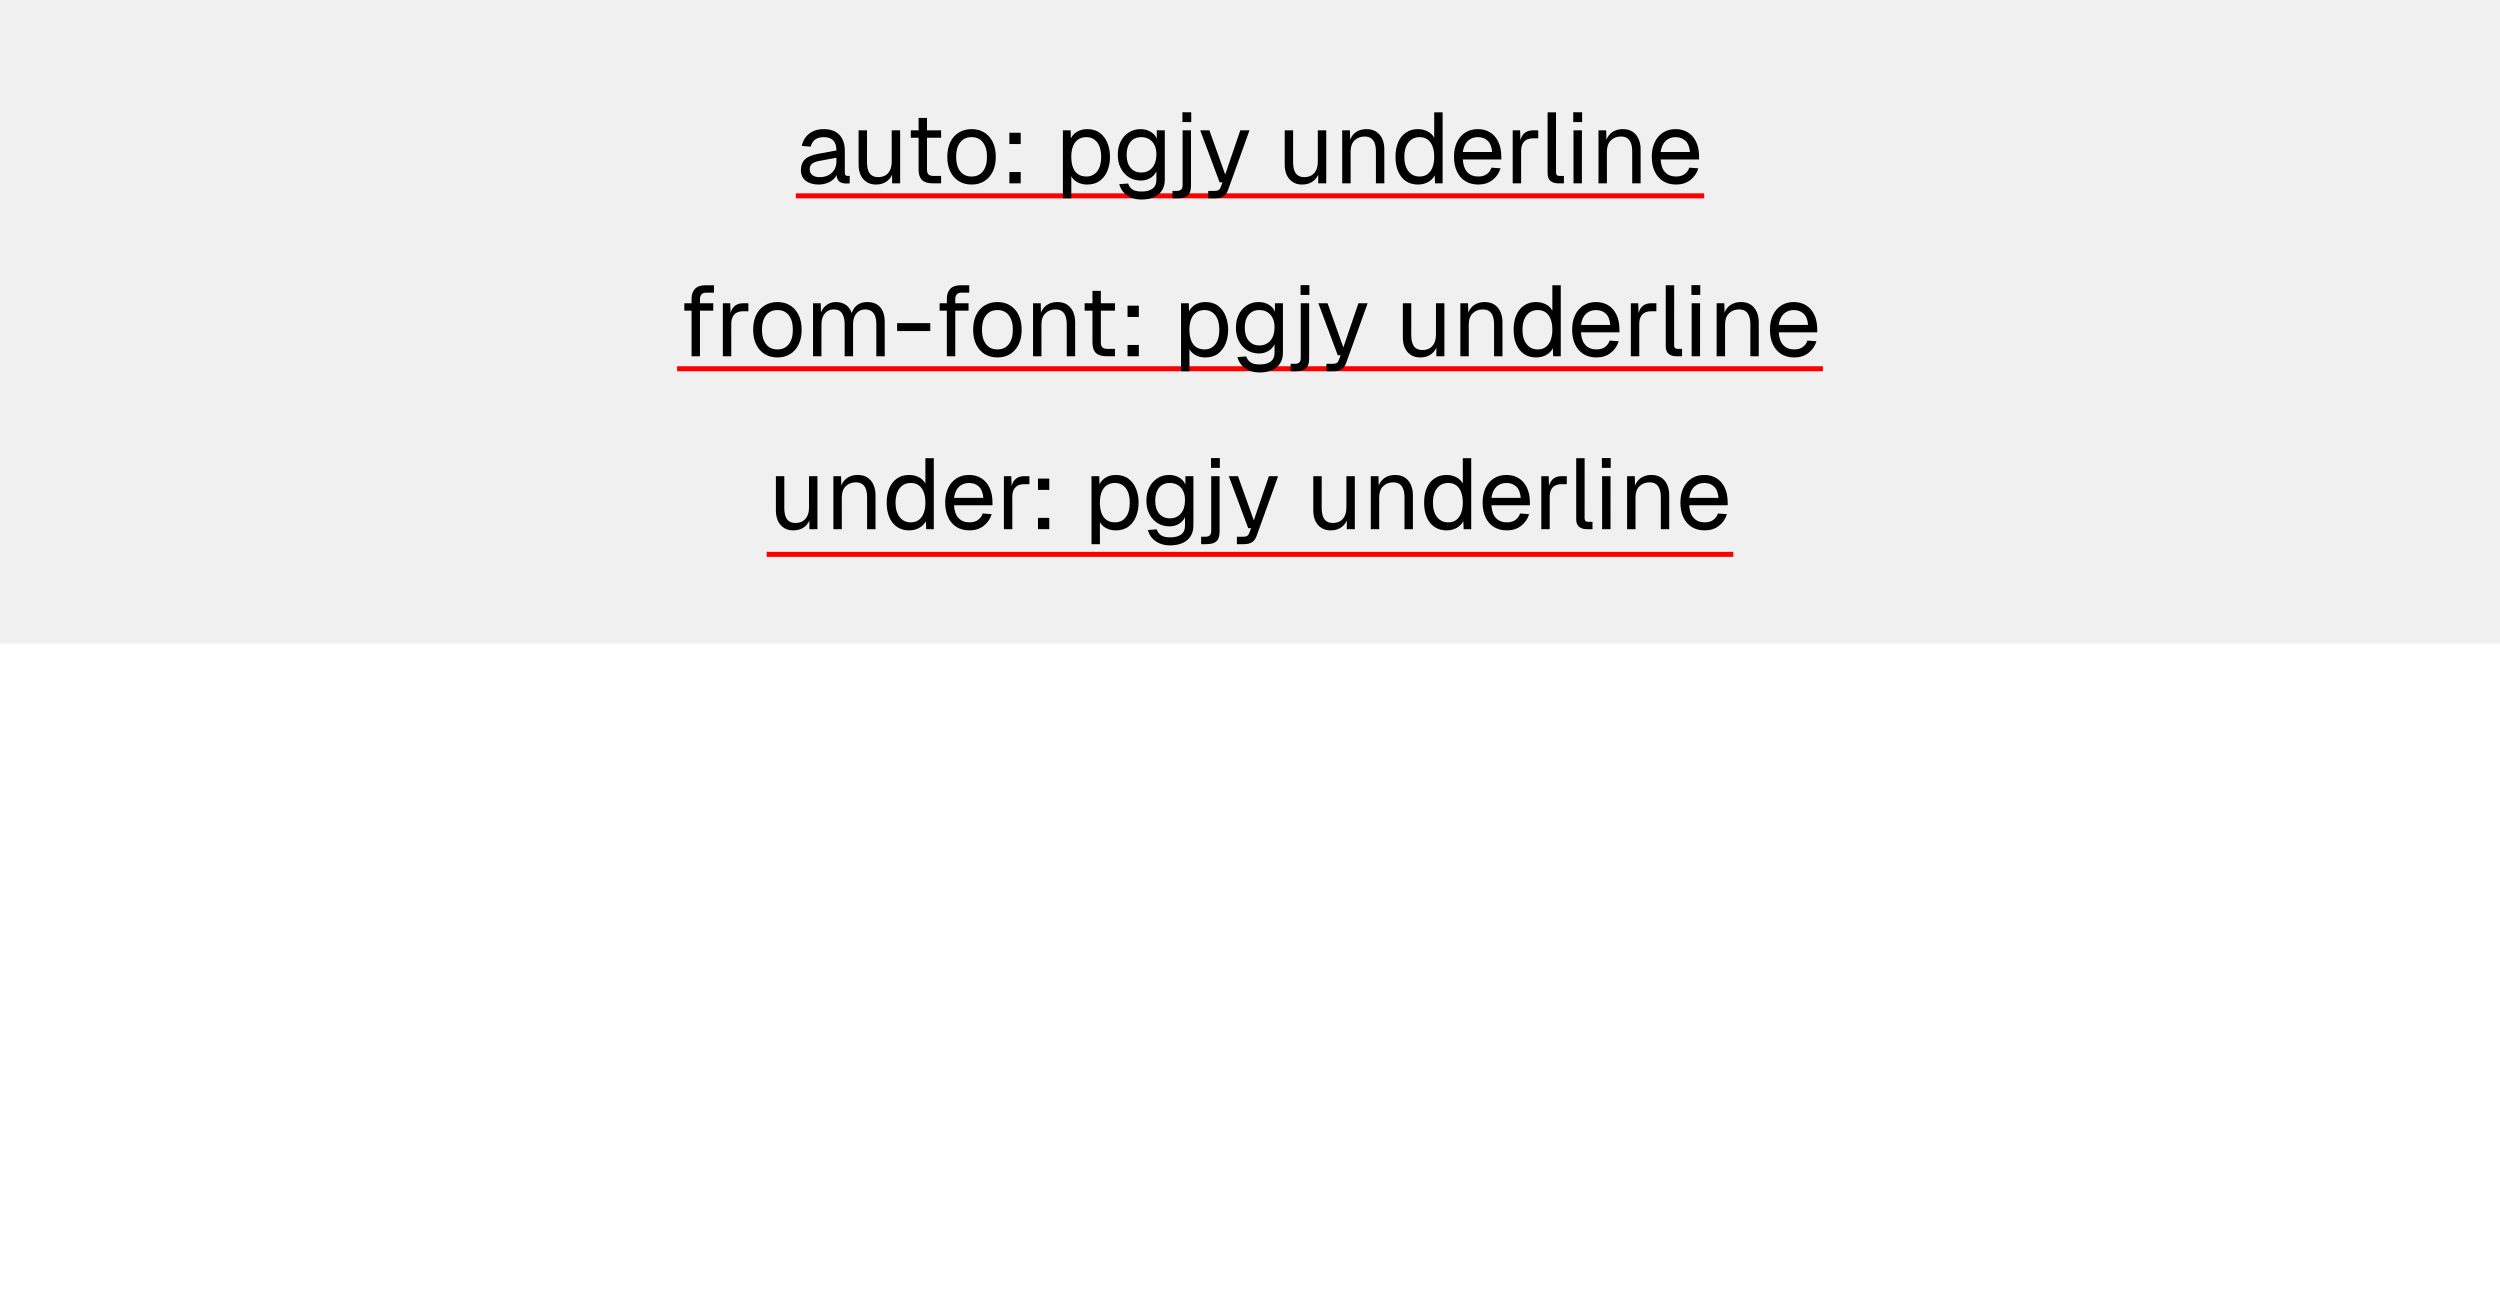
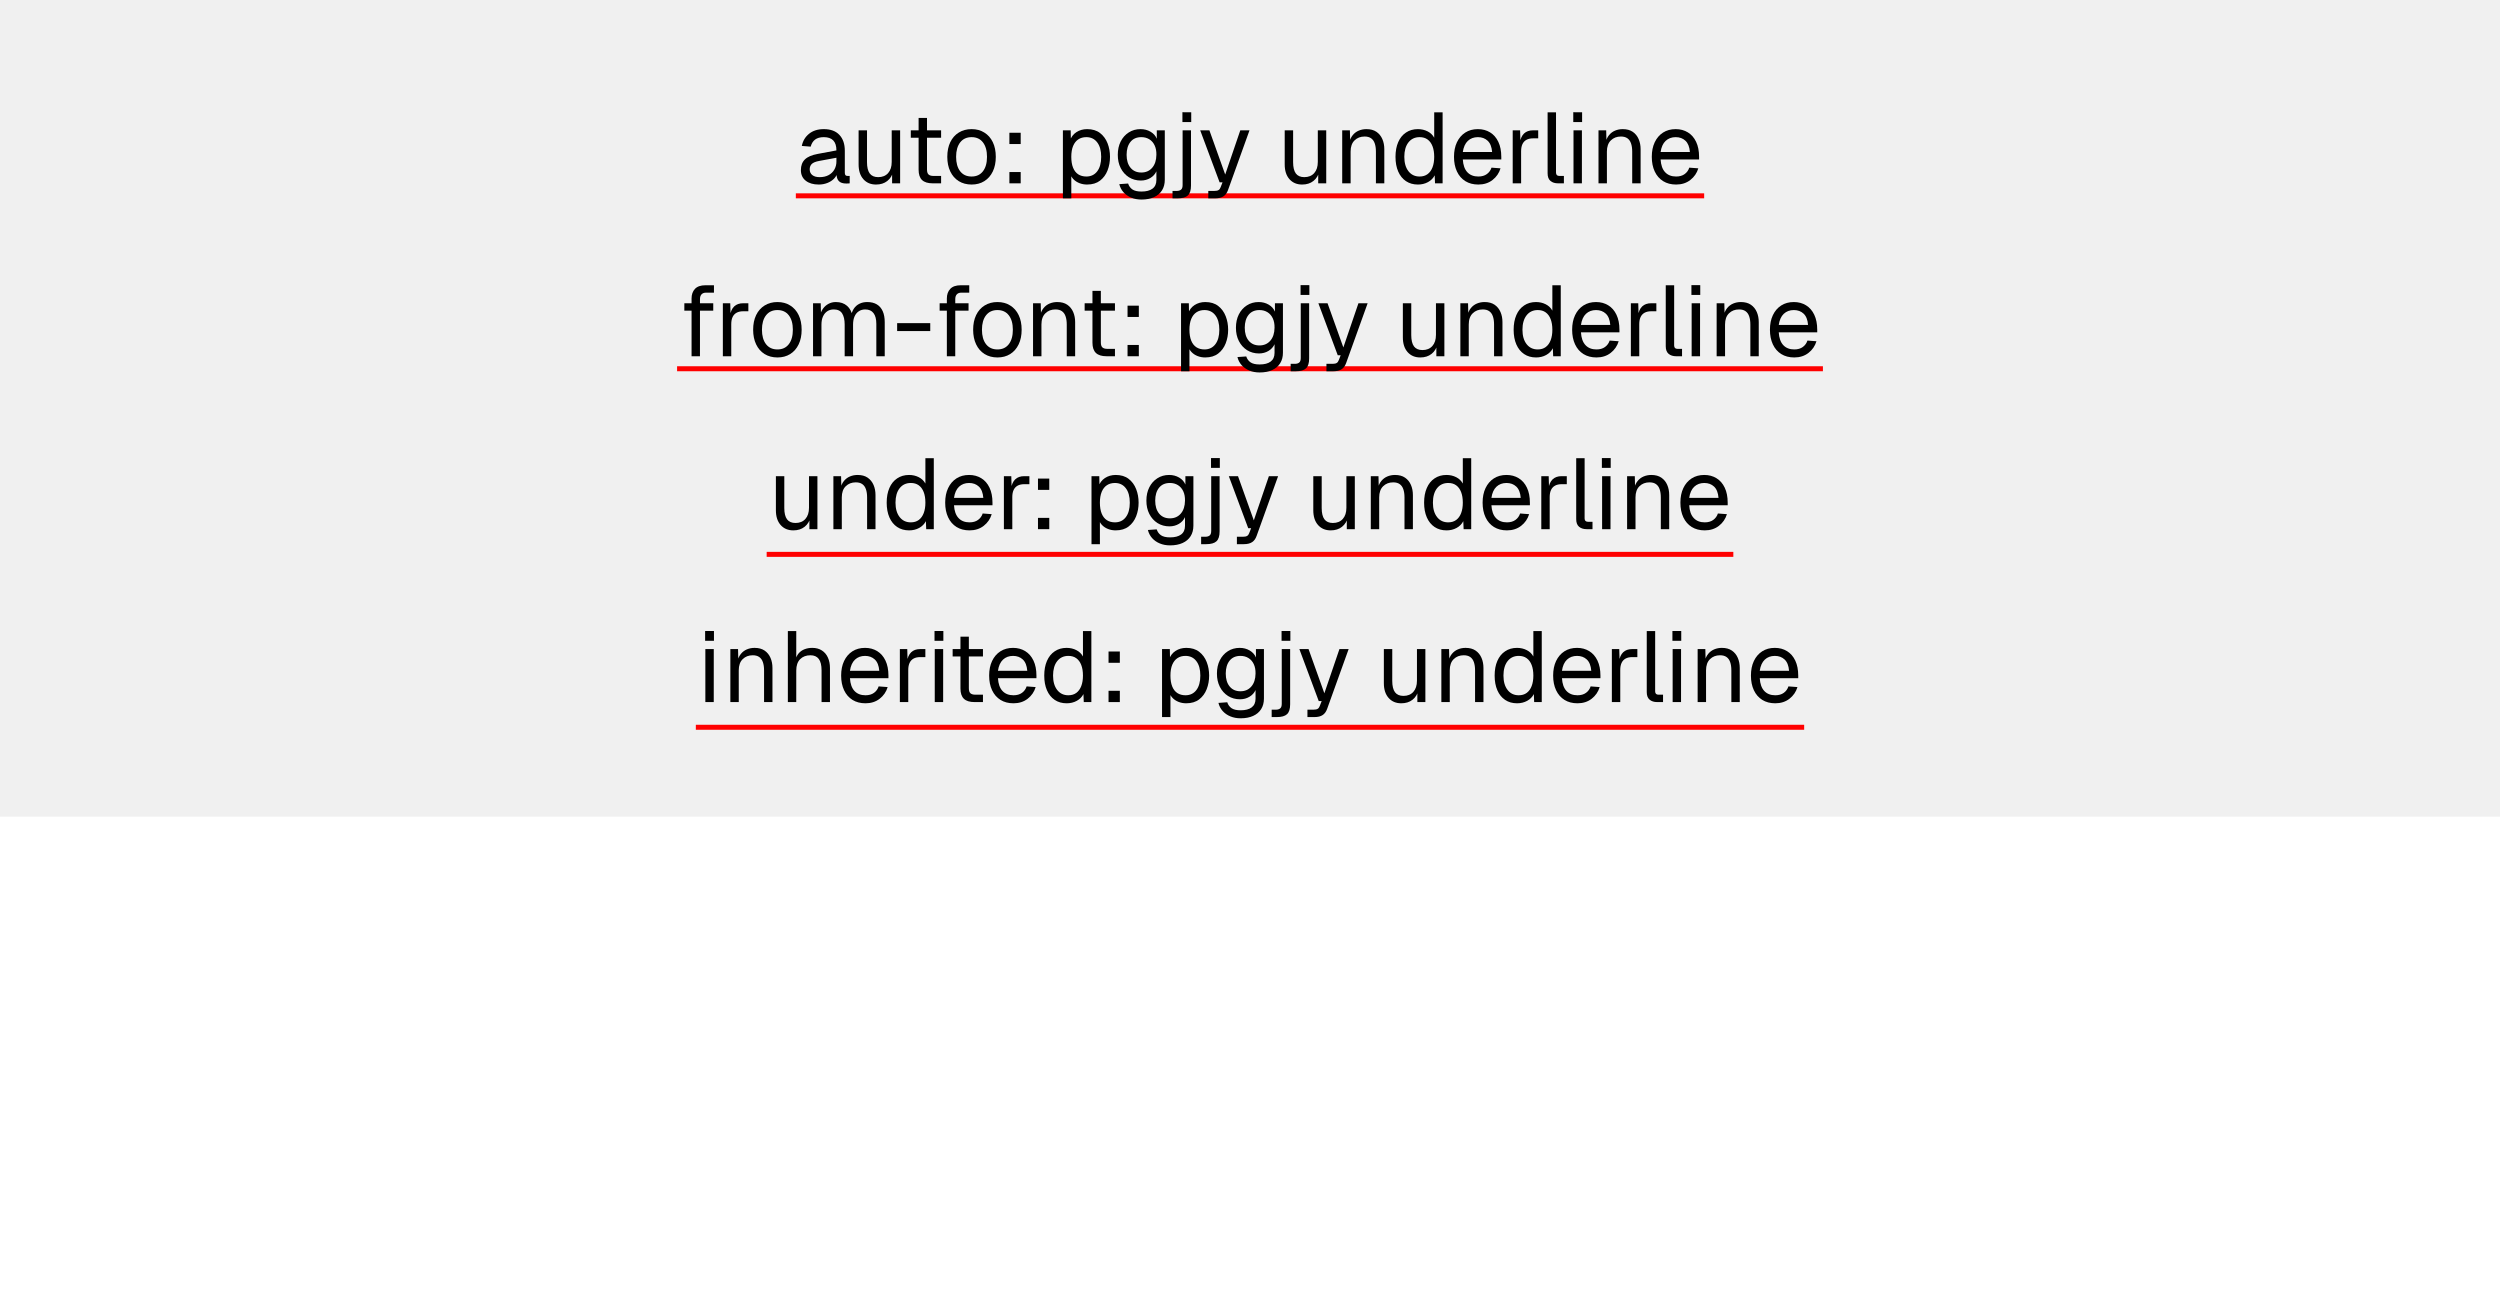
<svg xmlns="http://www.w3.org/2000/svg" width="1200" height="630" viewBox="0 0 1200 630">
-   <rect x="0" y="0" width="1200" height="309" fill="#f0f0f0" />
+   <rect x="0" y="0" width="1200" height="392" fill="#f0f0f0" />
  <g transform="matrix(1 0 0 1 382 92.8)">
    <rect x="0" y="0" width="436" height="2.4" fill="#f00" />
  </g>
  <g fill="#000">
    <use href="#g0" x="382.32" y="88" />
    <use href="#g1" x="408.29" y="88" />
    <use href="#g2" x="434.54" y="88" />
    <use href="#g3" x="452.59" y="88" />
    <use href="#g4" x="480.1" y="88" />
    <use href="#g5" x="506.35" y="88" />
    <use href="#g6" x="534.43" y="88" />
    <use href="#g7" x="563.04" y="88" />
    <use href="#g8" x="575.04" y="88" />
    <use href="#g1" x="612.82" y="88" />
    <use href="#g9" x="640.42" y="88" />
    <use href="#g10" x="667.73" y="88" />
    <use href="#g11" x="695.81" y="88" />
    <use href="#g12" x="722.26" y="88" />
    <use href="#g13" x="739.01" y="88" />
    <use href="#g14" x="751.44" y="88" />
    <use href="#g9" x="763.44" y="88" />
    <use href="#g11" x="790.75" y="88" />
  </g>
  <g transform="matrix(1 0 0 1 325 175.8)">
    <rect x="0" y="0" width="550" height="2.4" fill="#f00" />
  </g>
  <g fill="#000">
    <use href="#g15" x="325.61" y="171" />
    <use href="#g12" x="343.13" y="171" />
    <use href="#g3" x="359.4" y="171" />
    <use href="#g16" x="386.42" y="171" />
    <use href="#g17" x="428.52" y="171" />
    <use href="#g15" x="448.15" y="171" />
    <use href="#g3" x="465" y="171" />
    <use href="#g9" x="492.02" y="171" />
    <use href="#g2" x="517.99" y="171" />
    <use href="#g4" x="536.81" y="171" />
    <use href="#g5" x="563.06" y="171" />
    <use href="#g6" x="591.14" y="171" />
    <use href="#g7" x="619.75" y="171" />
    <use href="#g8" x="631.75" y="171" />
    <use href="#g1" x="669.53" y="171" />
    <use href="#g9" x="697.13" y="171" />
    <use href="#g10" x="724.44" y="171" />
    <use href="#g11" x="752.52" y="171" />
    <use href="#g12" x="778.97" y="171" />
    <use href="#g13" x="795.72" y="171" />
    <use href="#g14" x="808.15" y="171" />
    <use href="#g9" x="820.15" y="171" />
    <use href="#g11" x="847.46" y="171" />
  </g>
  <g transform="matrix(1 0 0 1 368 264.892)">
    <rect x="0" y="0" width="464" height="2.4" fill="#f00" />
  </g>
  <g fill="#000">
    <use href="#g1" x="368.59" y="254" />
    <use href="#g9" x="396.19" y="254" />
    <use href="#g10" x="423.5" y="254" />
    <use href="#g11" x="451.58" y="254" />
    <use href="#g12" x="478.03" y="254" />
    <use href="#g4" x="493.82" y="254" />
    <use href="#g5" x="520.08" y="254" />
    <use href="#g6" x="548.16" y="254" />
    <use href="#g7" x="576.77" y="254" />
    <use href="#g8" x="588.77" y="254" />
    <use href="#g1" x="626.54" y="254" />
    <use href="#g9" x="654.14" y="254" />
    <use href="#g10" x="681.46" y="254" />
    <use href="#g11" x="709.54" y="254" />
    <use href="#g12" x="735.98" y="254" />
    <use href="#g13" x="752.74" y="254" />
    <use href="#g14" x="765.17" y="254" />
    <use href="#g9" x="777.17" y="254" />
    <use href="#g11" x="804.48" y="254" />
  </g>
+   <g transform="matrix(1 0 0 1 334 347.892)">
+     <rect x="0" y="0" width="532" height="2.4" fill="#f00" />
+   </g>
+   <g fill="#000">
+     <use href="#g14" x="334.73" y="337" />
+     <use href="#g9" x="346.73" y="337" />
+     <use href="#g18" x="374.33" y="337" />
+     <use href="#g11" x="401.64" y="337" />
+     <use href="#g12" x="428.09" y="337" />
+     <use href="#g14" x="444.84" y="337" />
+     <use href="#g2" x="454.63" y="337" />
+     <use href="#g11" x="472.68" y="337" />
+     <use href="#g10" x="499.13" y="337" />
+     <use href="#g4" x="527.69" y="337" />
+     <use href="#g5" x="553.94" y="337" />
+     <use href="#g6" x="582.02" y="337" />
+     <use href="#g7" x="610.63" y="337" />
+     <use href="#g8" x="622.63" y="337" />
+     <use href="#g1" x="660.41" y="337" />
+     <use href="#g9" x="688.01" y="337" />
+     <use href="#g10" x="715.32" y="337" />
+     <use href="#g11" x="743.4" y="337" />
+     <use href="#g12" x="769.85" y="337" />
+     <use href="#g13" x="786.6" y="337" />
+     <use href="#g14" x="799.03" y="337" />
+     <use href="#g9" x="811.03" y="337" />
+     <use href="#g11" x="838.34" y="337" />
+   </g>
  <defs>
    <path id="g0" d="M10.7.58q-3.93 0-6.26-1.83t-2.33-5.09 1.92-5.13 6.1-2.64l9.03-1.69q0-3.22-1.52-4.79-1.51-1.58-4.53-1.58-2.64 0-4.19 1.17-1.53 1.17-2.11 3.39l-4.26-.34q.72-3.6 3.47-5.83 2.76-2.24 7.09-2.24 4.89 0 7.48 2.77 2.6 2.75 2.6 7.61v10.5q0 .87.31 1.23t1.03.36h1v3.55q-.19.05-.62.06-.43.03-.91.03-1.73 0-2.81-.54-1.08-.57-1.57-1.74-.46-1.17-.46-3.09l.47.09q-.33 1.64-1.63 2.97-1.3 1.31-3.22 2.06-1.92.74-4.08.74Zm.39-3.55q2.53 0 4.33-.98 1.81-.99 2.77-2.69.97-1.72.97-3.83v-1.81l-8.27 1.53q-2.59.48-3.58 1.47-.97.98-.97 2.56 0 1.78 1.27 2.77t3.48.98Z" />
    <path id="g1" d="M12.19.58q-3.78 0-6.06-2.56-2.29-2.58-2.29-7.1v-16.36h4.04l-.01 15.27q.01 3.69 1.32 5.45 1.33 1.75 4.06 1.75 3.02 0 4.75-1.94t1.73-5.36v-15.17h4.04v25.44h-3.85v-6.28l.63.33q-.77 3.12-2.94 4.82-2.16 1.71-5.42 1.71Z" />
    <path id="g2" d="M13.16 0q-3.46 0-5.11-1.58-1.66-1.59-1.66-4.95v-24.86h4.03v24.77q0 1.73.77 2.4t2.34.67h3.66v3.55Zm-10.52-21.89v-3.55h14.55v3.55Z" />
    <path id="g3" d="M13.78.58q-3.51 0-6.16-1.63-2.64-1.64-4.07-4.64-1.44-3-1.44-7.03 0-4.08 1.44-7.05t4.07-4.6q2.65-1.65 6.16-1.65t6.11 1.65q2.63 1.62 4.06 4.6 1.44 2.97 1.44 7.05 0 4.03-1.44 7.03t-4.06 4.64q-2.61 1.63-6.11 1.63Zm0-3.85q3.5 0 5.44-2.51 1.95-2.52 1.95-6.94t-1.95-6.94q-1.94-2.51-5.44-2.51-3.51 0-5.48 2.51-1.96 2.52-1.96 6.94t1.96 6.94 5.48 2.51Z" />
    <path id="g4" d="M4.41 0v-5.42h5.42v5.42Zm0-18.86v-5.42h5.42v5.42Z" />
    <path id="g5" d="M3.84 7.2v-32.64h3.74l.11 5.47-.58-.28q.95-2.84 3.19-4.3t5.15-1.47q3.8 0 6.22 1.88t3.6 4.91q1.18 3.01 1.18 6.51t-1.18 6.53q-1.18 3.02-3.6 4.89t-6.22 1.88q-1.97 0-3.67-.67t-2.87-1.88-1.61-2.83l.57-.67.01 12.67Zm11.24-10.47q3.31 0 5.22-2.48 1.92-2.5 1.92-6.97t-1.92-6.95q-1.91-2.5-5.22-2.5-2.22 0-3.83 1.06-1.61 1.05-2.5 3.16-.88 2.11-.88 5.23t.86 5.24q.86 2.11 2.49 3.17 1.64 1.04 3.86 1.04Z" />
    <path id="g6" d="M13.48 7.78q-2.73 0-4.93-.92-2.21-.91-3.71-2.59-1.48-1.68-2.01-3.88l4.23-.3q.57 1.79 2.03 2.82 1.47 1.03 4.39 1.03 3.46 0 5.3-1.39 1.86-1.39 1.86-4.18v-4.14q-.91 2.02-2.92 3.22t-4.52 1.21q-3.22 0-5.75-1.58-2.51-1.6-3.93-4.38t-1.41-6.39q0-3.64 1.39-6.39 1.39-2.76 3.86-4.34 2.48-1.6 5.66-1.6 2.68 0 4.81 1.25t3 3.36v-4.03h3.84v23.71q0 2.98-1.34 5.11t-3.85 3.26q-2.5 1.14-6 1.14Zm-.09-12.97q3.27 0 5.23-2.28 1.97-2.28 2.02-6.22.05-2.62-.84-4.51-.89-1.91-2.55-2.94t-3.86-1.03q-3.36 0-5.2 2.28t-1.85 6.2q0 3.94 1.89 6.22t5.16 2.28Z" />
    <path id="g7" d="M-.23 7.2v-3.56h2.06q1.25 0 2.01-.59t.77-2.19v-26.3h4.03v26.5q0 3.36-1.5 4.75-1.48 1.39-4.94 1.39Zm4.75-36.62v-4.71l4.23.01v4.7Z" />
    <path id="g8" d="M4.94 7.2v-3.56h2.94q1.34 0 1.98-.41.66-.4.98-1.31l.93-2.4h-1.4l-9.31-24.96h4.41l7.59 21.22 7.24-21.22h4.42l-10.31 28.66q-.72 2.06-2.18 3.01-1.43.97-3.98.97Z" />
    <path id="g9" d="M3.84 0v-25.44h3.69l.16 6.49-.49-.44q.49-2.25 1.68-3.72t2.9-2.19 3.67-.72q2.94 0 4.83 1.3t2.83 3.49q.94 2.17.94 4.85v16.38h-4.03v-15.22q0-2.34-.57-3.95-.54-1.61-1.75-2.46-1.18-.84-3.11-.84-2.93 0-4.82 1.86-1.9 1.84-1.9 5.39l.01 15.22Z" />
    <path id="g10" d="M12.86.58q-3.31 0-5.73-1.63t-3.72-4.61-1.3-7.06 1.3-7.05q1.29-2.98 3.72-4.6 2.42-1.65 5.73-1.65 2.55 0 4.66 1.08t3.17 3.05v-12.19h4.03v34.08h-3.64l-.16-3.84q-1.05 2.06-3.22 3.25-2.15 1.17-4.84 1.17Zm.83-3.85q2.25 0 3.81-1.14 1.56-1.15 2.38-3.29.81-2.14.81-5.02 0-2.98-.82-5.09-.81-2.11-2.37-3.24t-3.81-1.12q-3.38 0-5.36 2.51t-1.99 6.94q0 4.36 1.99 6.91t5.36 2.54Z" />
    <path id="g11" d="M13.78.58q-3.61 0-6.23-1.63t-4.03-4.64q-1.41-3-1.41-7.03t1.41-7q1.42-2.98 3.98-4.64 2.58-1.66 6.08-1.66 3.31 0 5.86 1.57 2.54 1.56 3.95 4.54 1.42 2.97 1.42 7.24v1.2h-18.47q.24 4.08 2.18 6.14t5.26 2.06q2.49 0 4.1-1.17t2.23-3.09l4.33.33q-1.02 3.4-3.83 5.59-2.8 2.19-6.83 2.19Zm-7.44-15.61h14.07q-.3-3.69-2.14-5.41-1.85-1.73-4.69-1.73-2.92 0-4.83 1.8-1.89 1.79-2.41 5.34Z" />
    <path id="g12" d="M3.84 0v-25.44h3.55l.19 6.42-.38-.14q.49-3.26 2.08-4.76 1.61-1.52 4.3-1.52h2.5v3.85h-2.46q-1.9 0-3.18.7-1.27.69-1.92 2.06t-.65 3.47l.01 15.36Z" />
    <path id="g13" d="M8.83 0q-2.21 0-3.6-1.14-1.39-1.16-1.39-3.66v-29.28h4.04l-.01 28.94q.01.76.41 1.19.41.4 1.17.4h2.21v3.55Z" />
    <path id="g14" d="M3.84 0v-25.44h4.04l-.01 25.44Zm-.11-29.42v-4.71l4.24.01v4.7Z" />
    <path id="g15" d="M6.34 0v-27.75q0-2.83 1.63-4.58t5.09-1.75h4.03v3.55h-3.75q-1.48 0-2.23.83-.73.81-.73 2.25l-.01 27.45Zm-3.47-21.89.01-3.55h13.87v3.55Z" />
    <path id="g16" d="M3.84 0v-25.44h3.69l.16 6.42-.58-.18q.42-2.11 1.5-3.63 1.09-1.51 2.67-2.34 1.58-.85 3.5-.85 3.31 0 5.39 1.83 2.1 1.82 2.63 5.08l-.77-.05q.39-2.2 1.42-3.72t2.66-2.32q1.64-.82 3.75-.82 2.73 0 4.61 1.13t2.83 3.3q.95 2.15.95 5.22v16.37h-4.03v-15.5q0-3.45-1.35-5.2-1.34-1.77-3.98-1.77-1.76 0-3.09.88-1.32.86-2.03 2.47-.72 1.6-.72 3.9v15.22h-4.03v-15.22q0-3.4-1.21-5.33-1.2-1.92-4.03-1.92-1.78 0-3.11.88-1.31.86-2.06 2.5-.73 1.62-.73 3.87l-.01 15.22Z" />
    <path id="g17" d="M2.11-12.09v-3.8h15.89v3.8Z" />
+     <path id="g18" d="M3.84 0v-34.08h4.04l-.01 14.25-.48-.09q.49-2.11 1.63-3.46 1.15-1.34 2.82-1.98 1.69-.66 3.71-.66 2.73 0 4.62 1.24 1.91 1.22 2.89 3.41.99 2.17.99 5v16.37h-4.03v-15.22q0-3.69-1.33-5.47-1.32-1.78-4-1.78-3.08 0-4.96 1.88-1.85 1.87-1.85 5.42l-.01 15.17Z" />
  </defs>
</svg>
